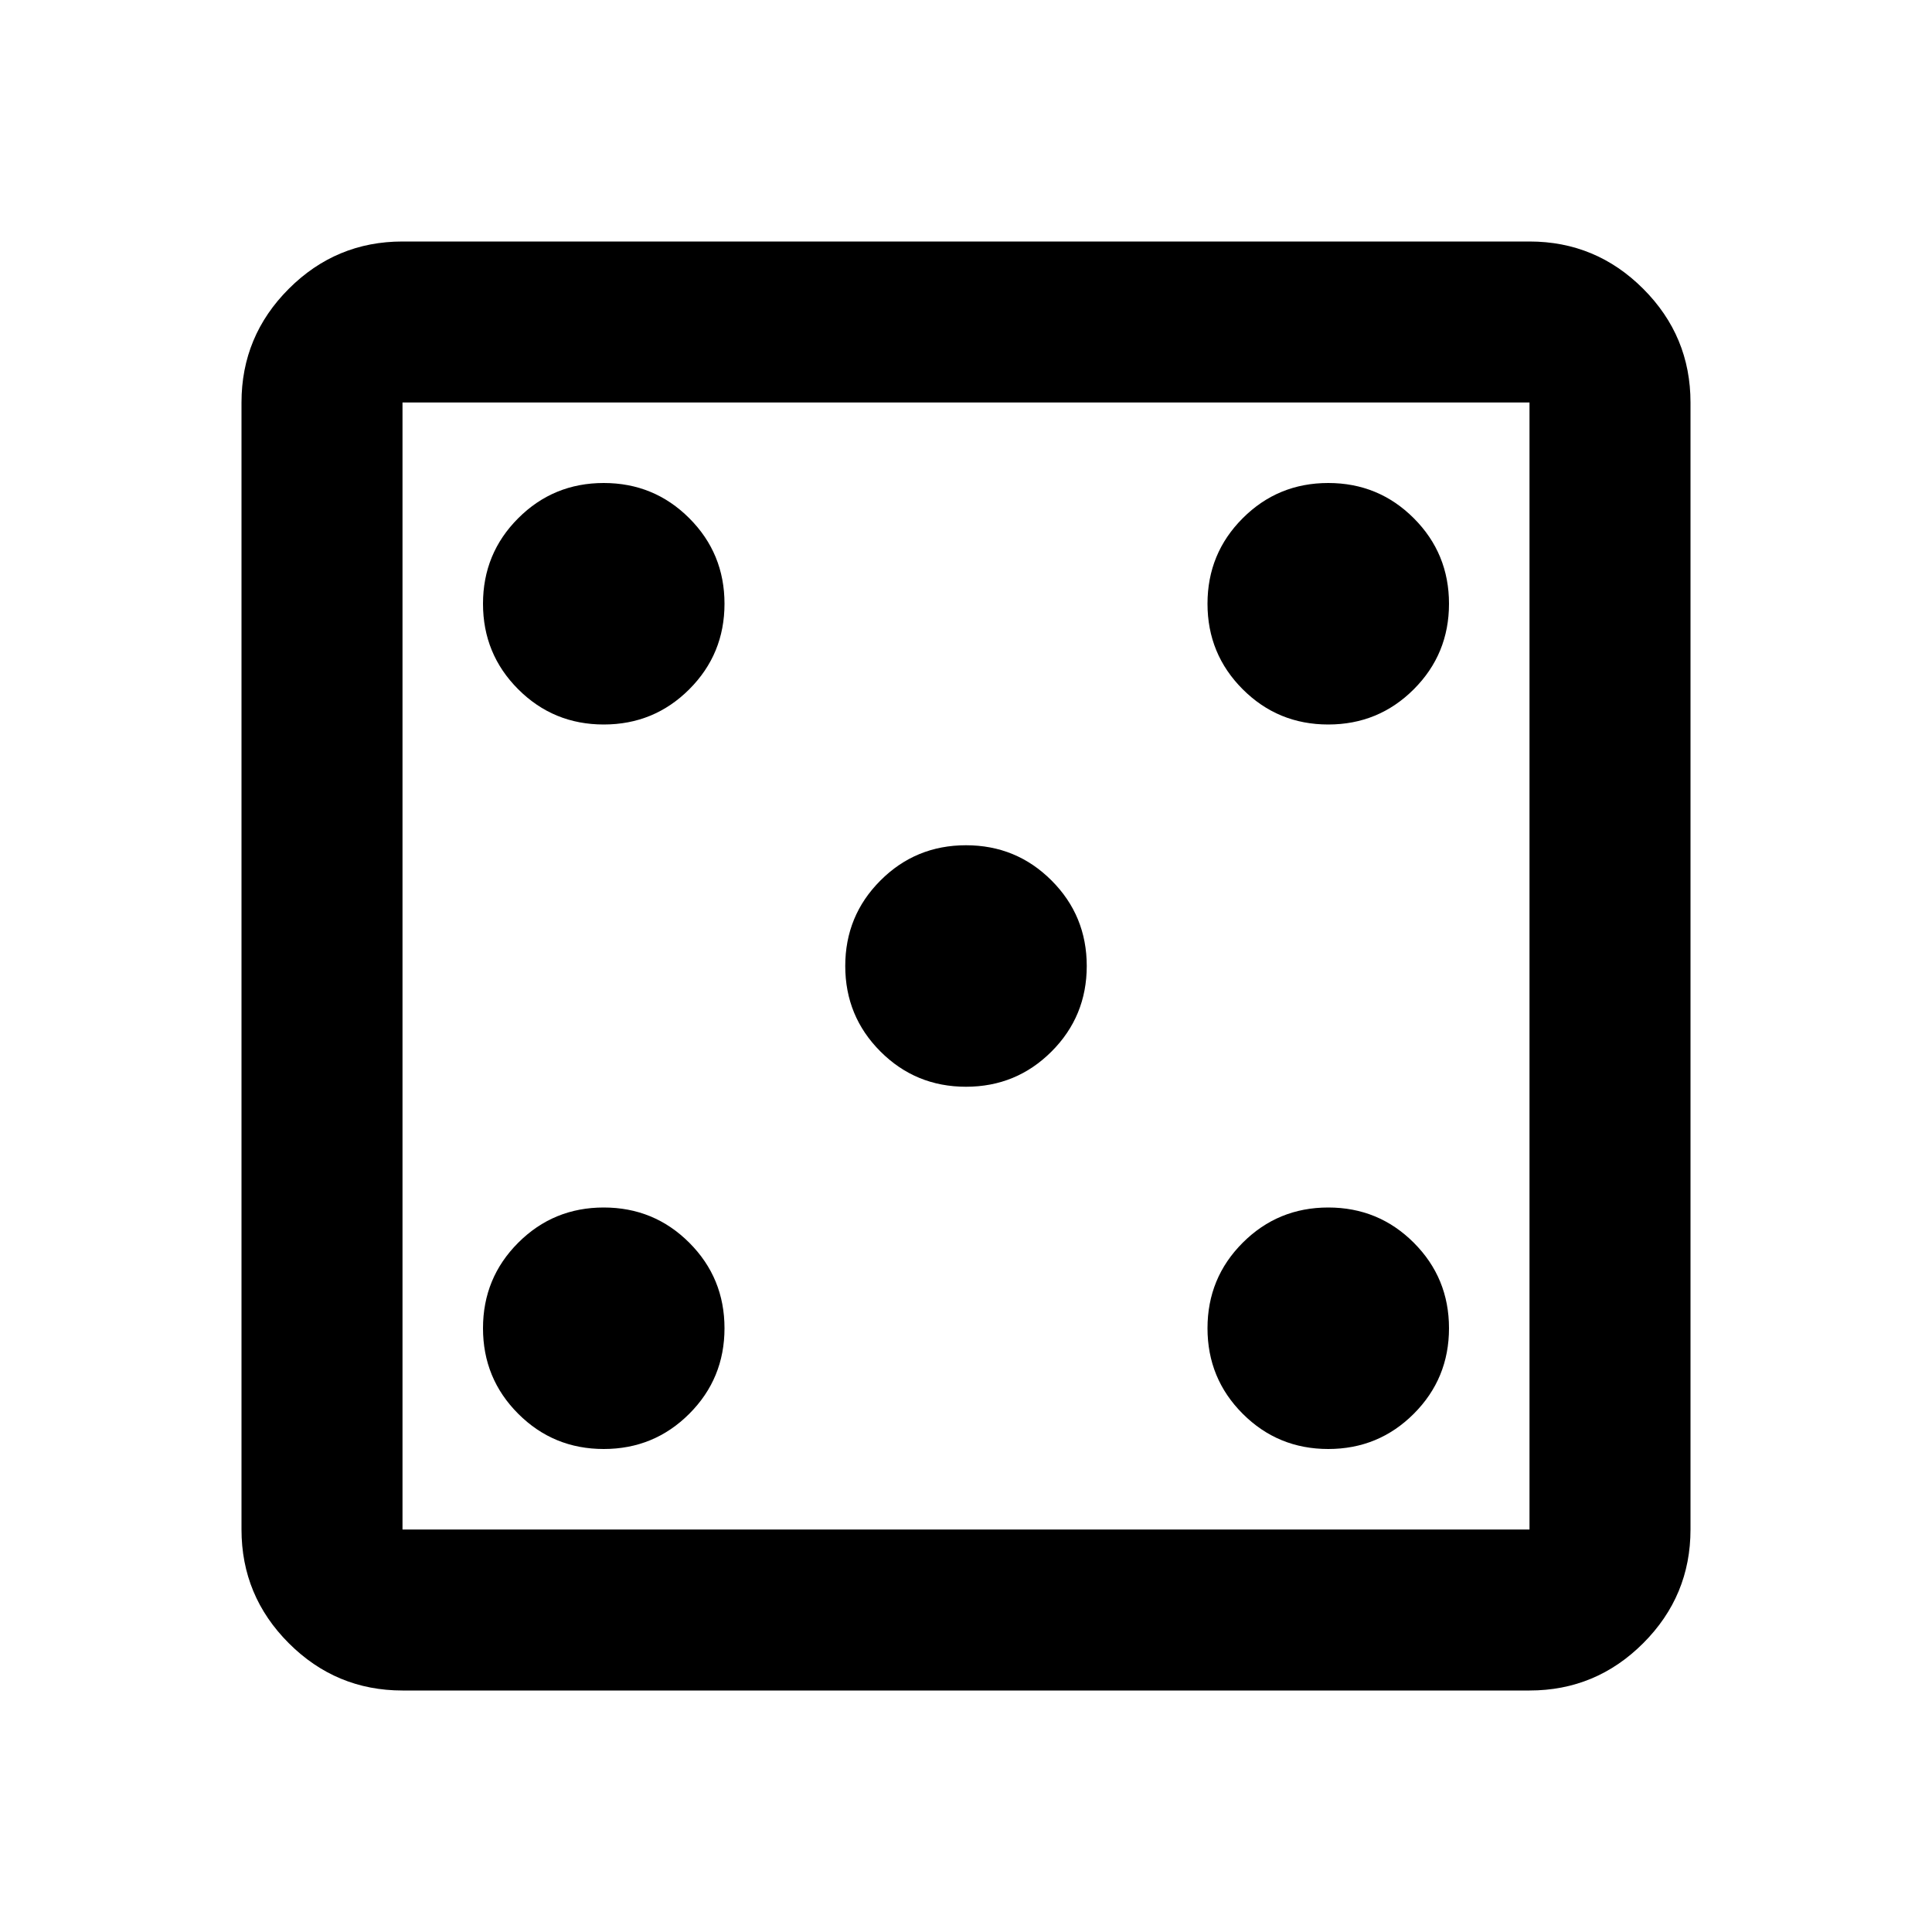
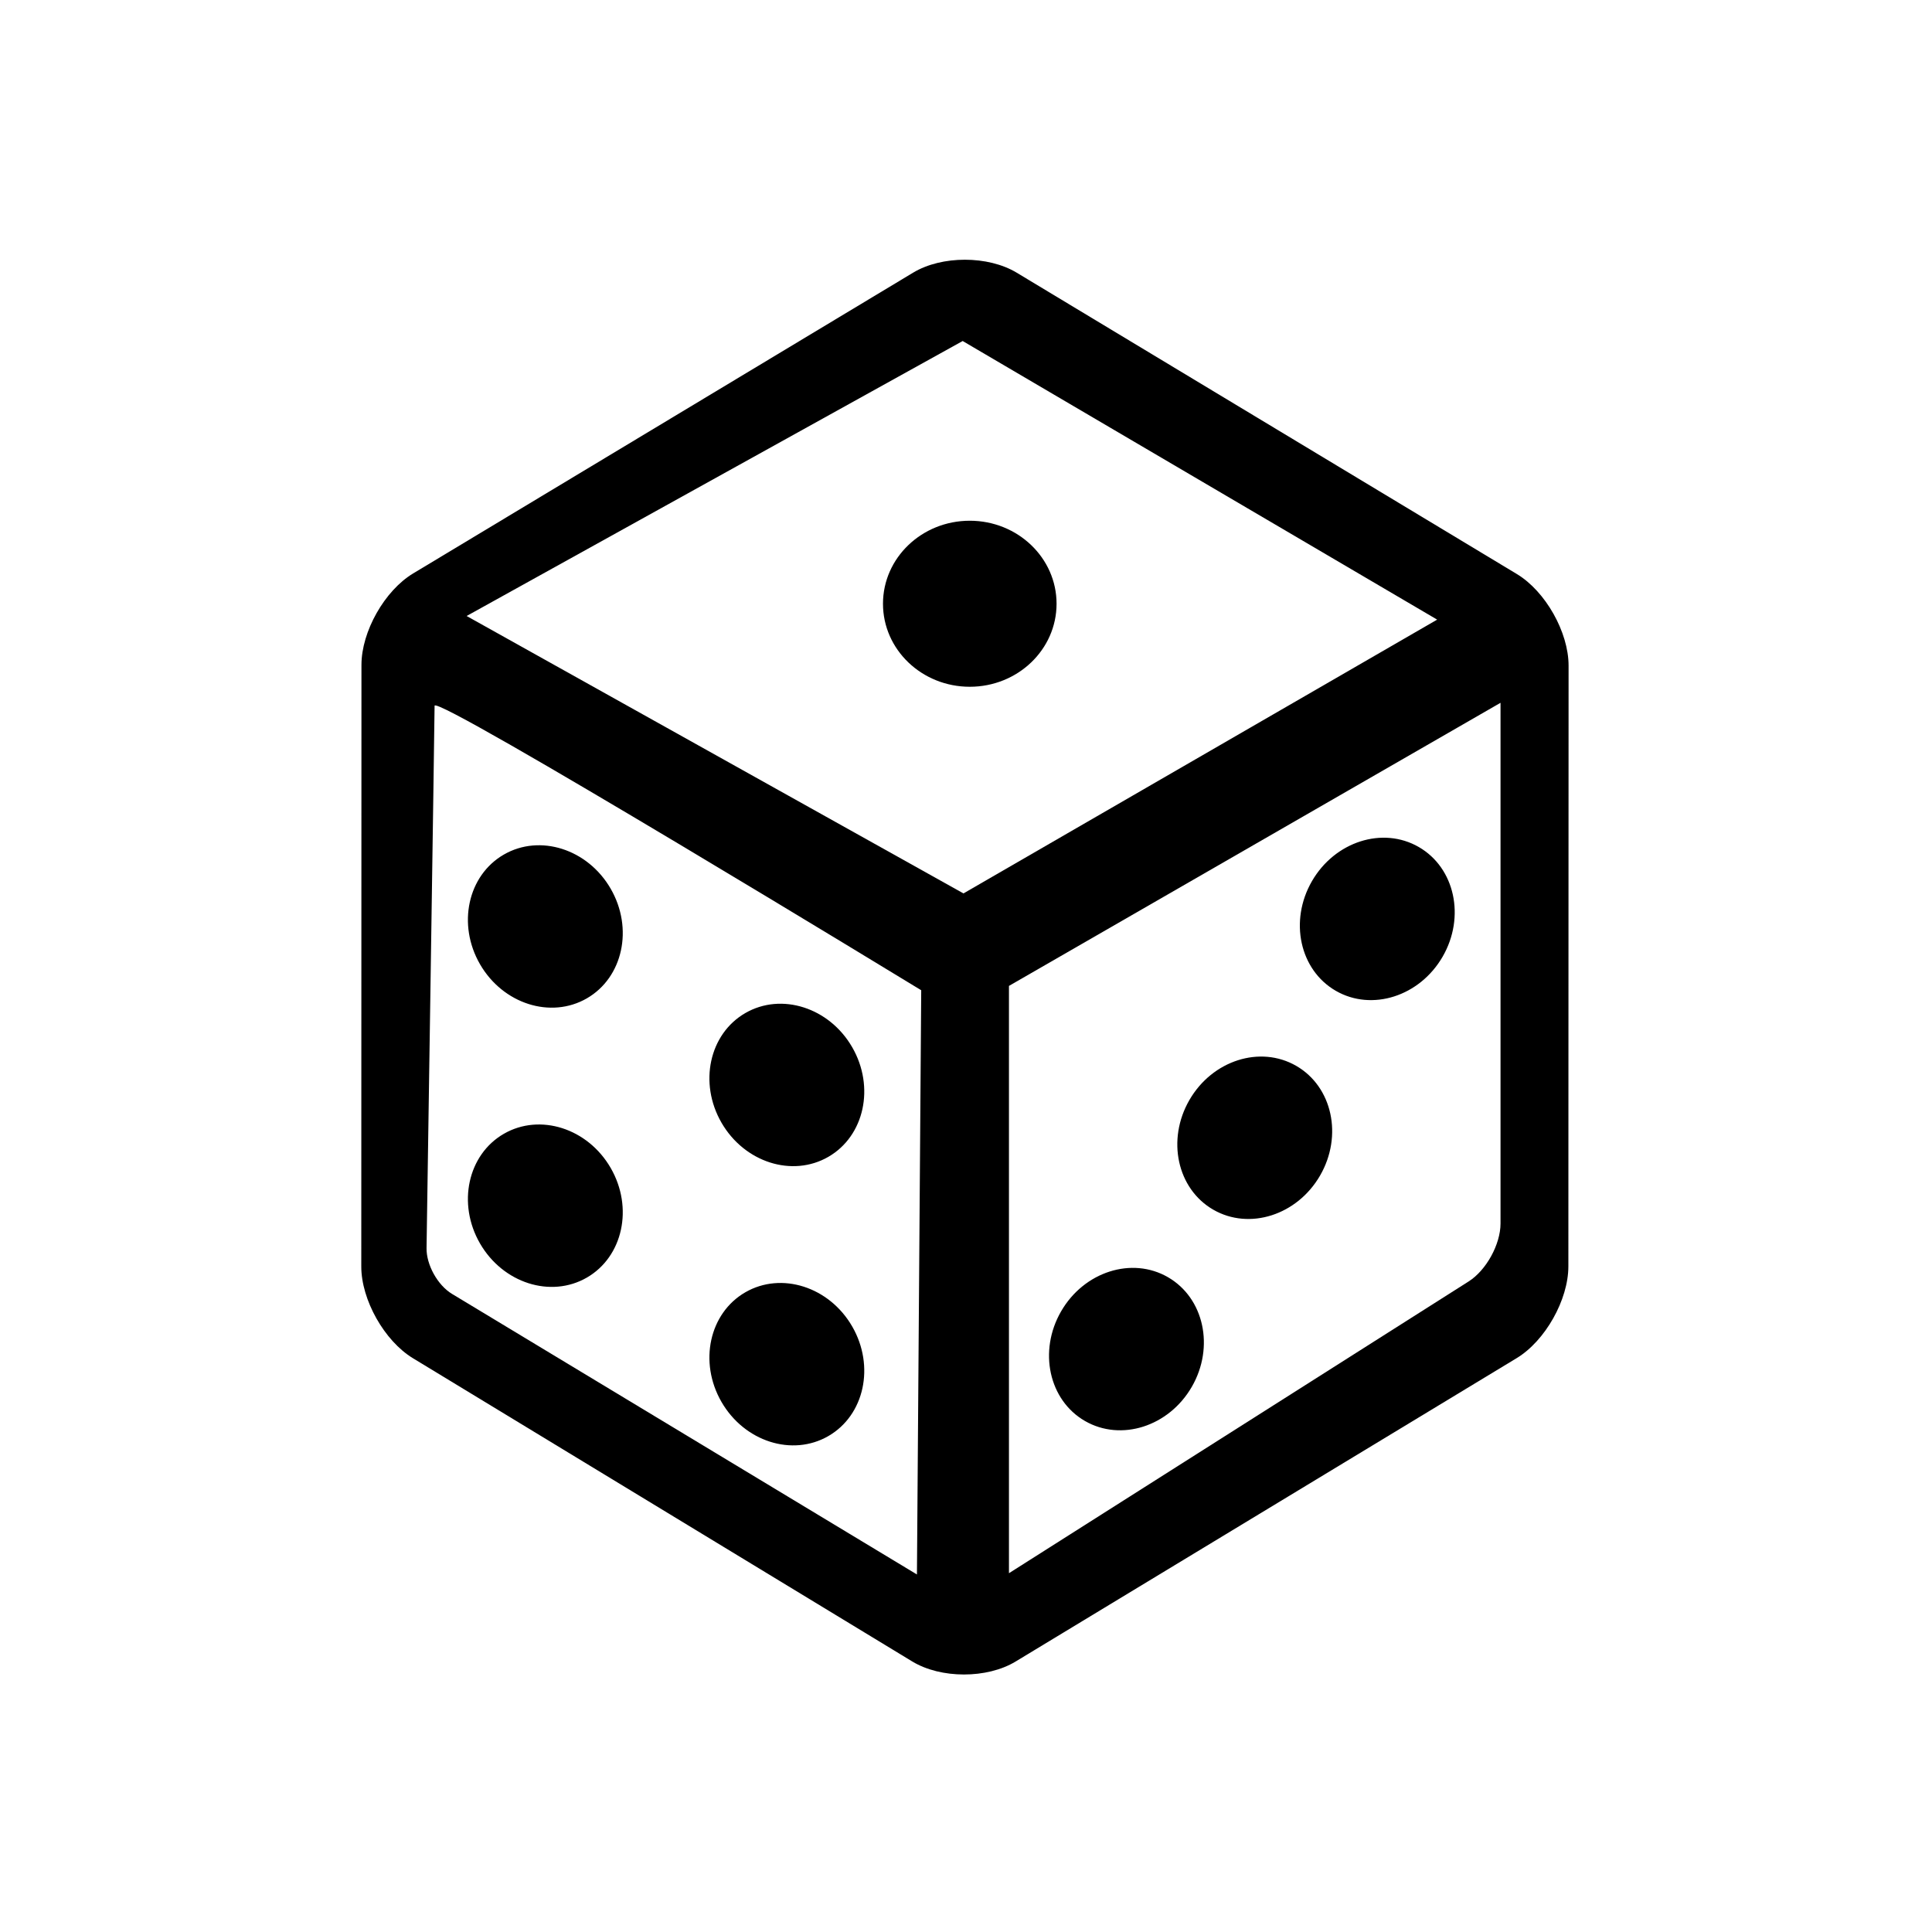
- <svg xmlns="http://www.w3.org/2000/svg" height="24px" viewBox="0 -960 960 960" width="24px" fill="#000000">
-   <path d="M300-240q25 0 42.5-17.5T360-300q0-25-17.5-42.5T300-360q-25 0-42.5 17.5T240-300q0 25 17.5 42.5T300-240Zm0-360q25 0 42.5-17.5T360-660q0-25-17.5-42.5T300-720q-25 0-42.5 17.5T240-660q0 25 17.5 42.5T300-600Zm180 180q25 0 42.5-17.5T540-480q0-25-17.5-42.5T480-540q-25 0-42.5 17.5T420-480q0 25 17.5 42.5T480-420Zm180 180q25 0 42.5-17.5T720-300q0-25-17.5-42.5T660-360q-25 0-42.5 17.5T600-300q0 25 17.5 42.5T660-240Zm0-360q25 0 42.5-17.5T720-660q0-25-17.5-42.5T660-720q-25 0-42.5 17.5T600-660q0 25 17.5 42.5T660-600ZM200-120q-33 0-56.5-23.5T120-200v-560q0-33 23.5-56.5T200-840h560q33 0 56.5 23.5T840-760v560q0 33-23.5 56.5T760-120H200Zm0-80h560v-560H200v560Zm0-560v560-560Z" />
+ <svg xmlns="http://www.w3.org/2000/svg" fill="#000000" width="800px" height="800px" viewBox="0 0 256 256">
+   <g fill-rule="evenodd">
+     <path d="M47.895 88.097c.001-4.416 3.064-9.837 6.854-12.117l66.257-39.858c3.785-2.277 9.915-2.277 13.707.008l66.28 39.934c3.786 2.28 6.853 7.703 6.852 12.138l-.028 79.603c-.001 4.423-3.069 9.865-6.848 12.154l-66.4 40.205c-3.781 2.29-9.903 2.289-13.69-.01l-66.167-40.185c-3.78-2.295-6.842-7.733-6.84-12.151l.023-79.72zm13.936-6.474l65.834 36.759 62.766-36.278-62.872-36.918L61.83 81.623zM57.585 93.52c0 1.628-1.065 71.86-1.065 71.86-.034 2.206 1.467 4.917 3.367 6.064l61.612 37.182.567-77.413s-64.48-39.322-64.48-37.693zm76.107 114.938l60.912-38.66c2.332-1.48 4.223-4.915 4.223-7.679V93.125l-65.135 37.513v77.82z" />
+     <path d="M77.76 132.287c-4.782 2.762-11.122.735-14.16-4.526-3.037-5.261-1.622-11.765 3.16-14.526 4.783-2.762 11.123-.735 14.16 4.526 3.038 5.261 1.623 11.765-3.16 14.526zm32 21c-4.782 2.762-11.122.735-14.16-4.526-3.037-5.261-1.622-11.765 3.16-14.526 4.783-2.762 11.123-.735 14.16 4.526 3.038 5.261 1.623 11.765-3.16 14.526zm-32 16c-4.782 2.762-11.122.735-14.16-4.526-3.037-5.261-1.622-11.765 3.16-14.526 4.783-2.762 11.123-.735 14.16 4.526 3.038 5.261 1.623 11.765-3.16 14.526zm32 21c-4.782 2.762-11.122.735-14.16-4.526-3.037-5.261-1.622-11.765 3.16-14.526 4.783-2.762 11.123-.735 14.16 4.526 3.038 5.261 1.623 11.765-3.16 14.526zm78.238-78.052c-4.783-2.762-11.122-.735-14.16 4.526-3.037 5.261-1.623 11.765 3.16 14.526 4.783 2.762 11.123.735 14.16-4.526 3.038-5.261 1.623-11.765-3.16-14.526zm-16.238 29c-4.782-2.762-11.122-.735-14.16 4.526-3.037 5.261-1.622 11.765 3.16 14.526 4.783 2.762 11.123.735 14.16-4.526 3.038-5.261 1.623-11.765-3.16-14.526zm-17 28c-4.782-2.762-11.122-.735-14.16 4.526-3.037 5.261-1.622 11.765 3.16 14.526 4.783 2.762 11.123.735 14.16-4.526 3.038-5.261 1.623-11.765-3.16-14.526zM128.5 69c-6.351 0-11.5 4.925-11.5 11s5.149 11 11.5 11S140 86.075 140 80s-5.149-11-11.5-11z" />
+   </g>
</svg>
